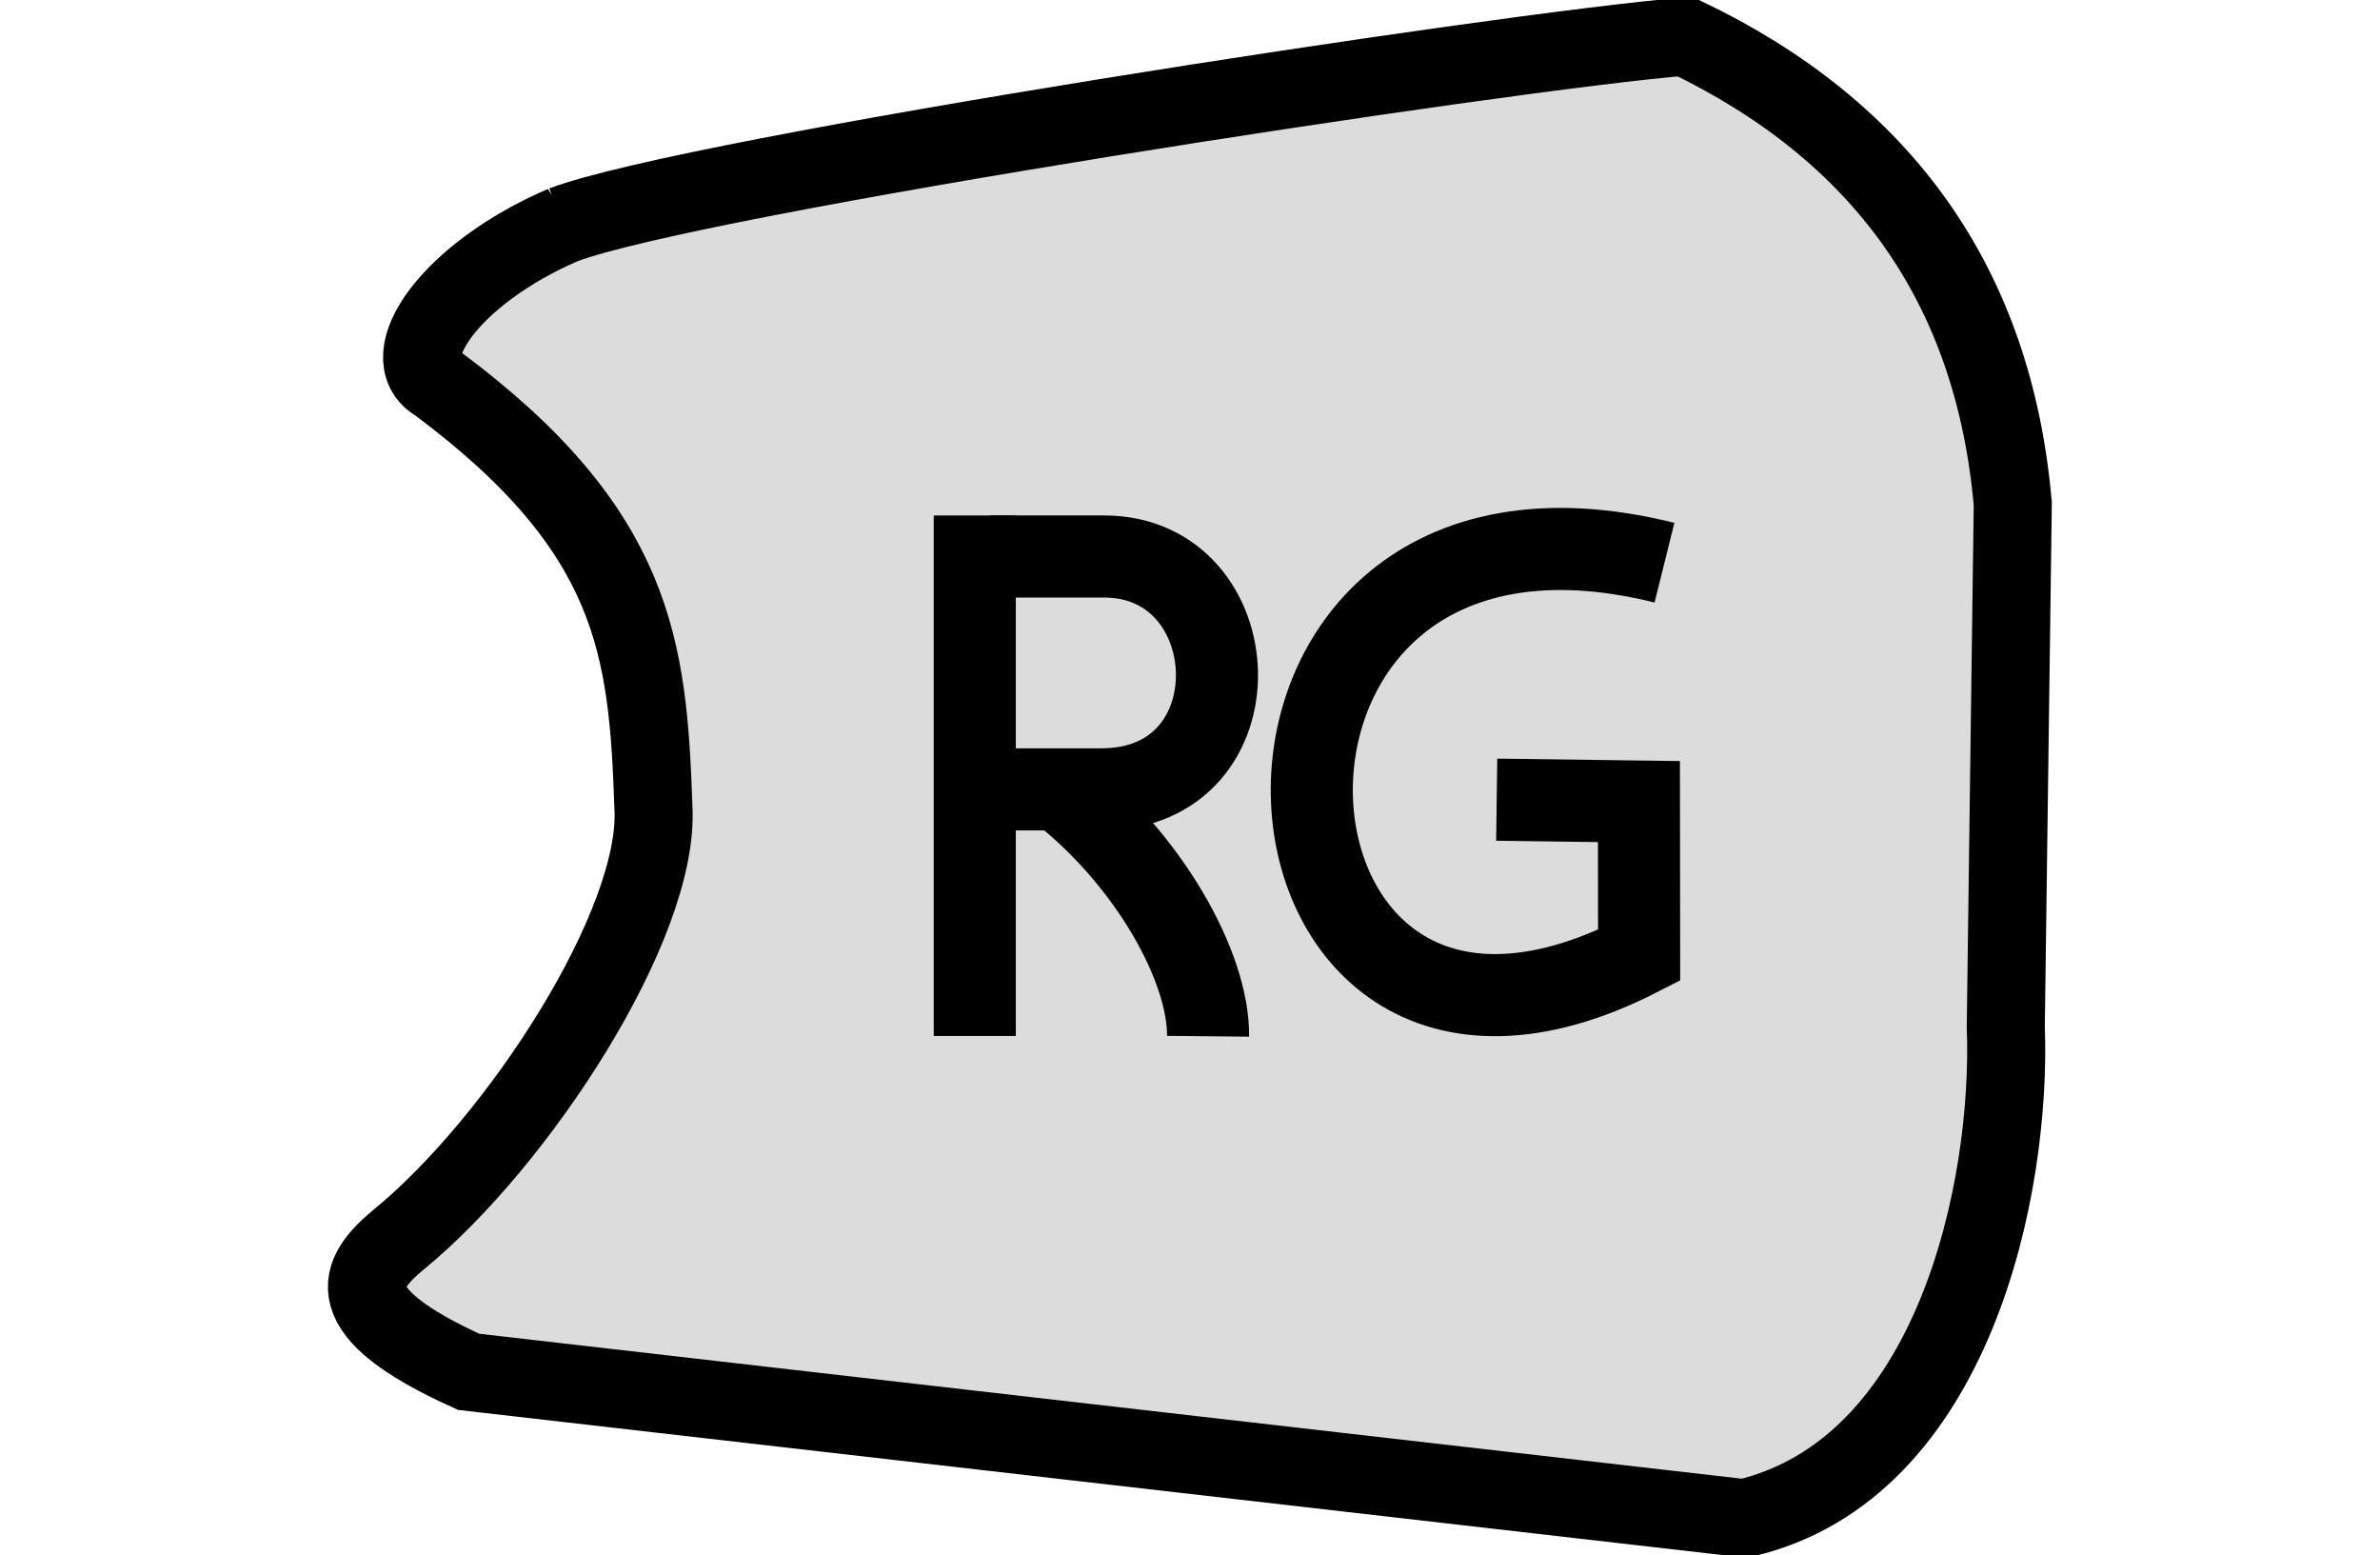
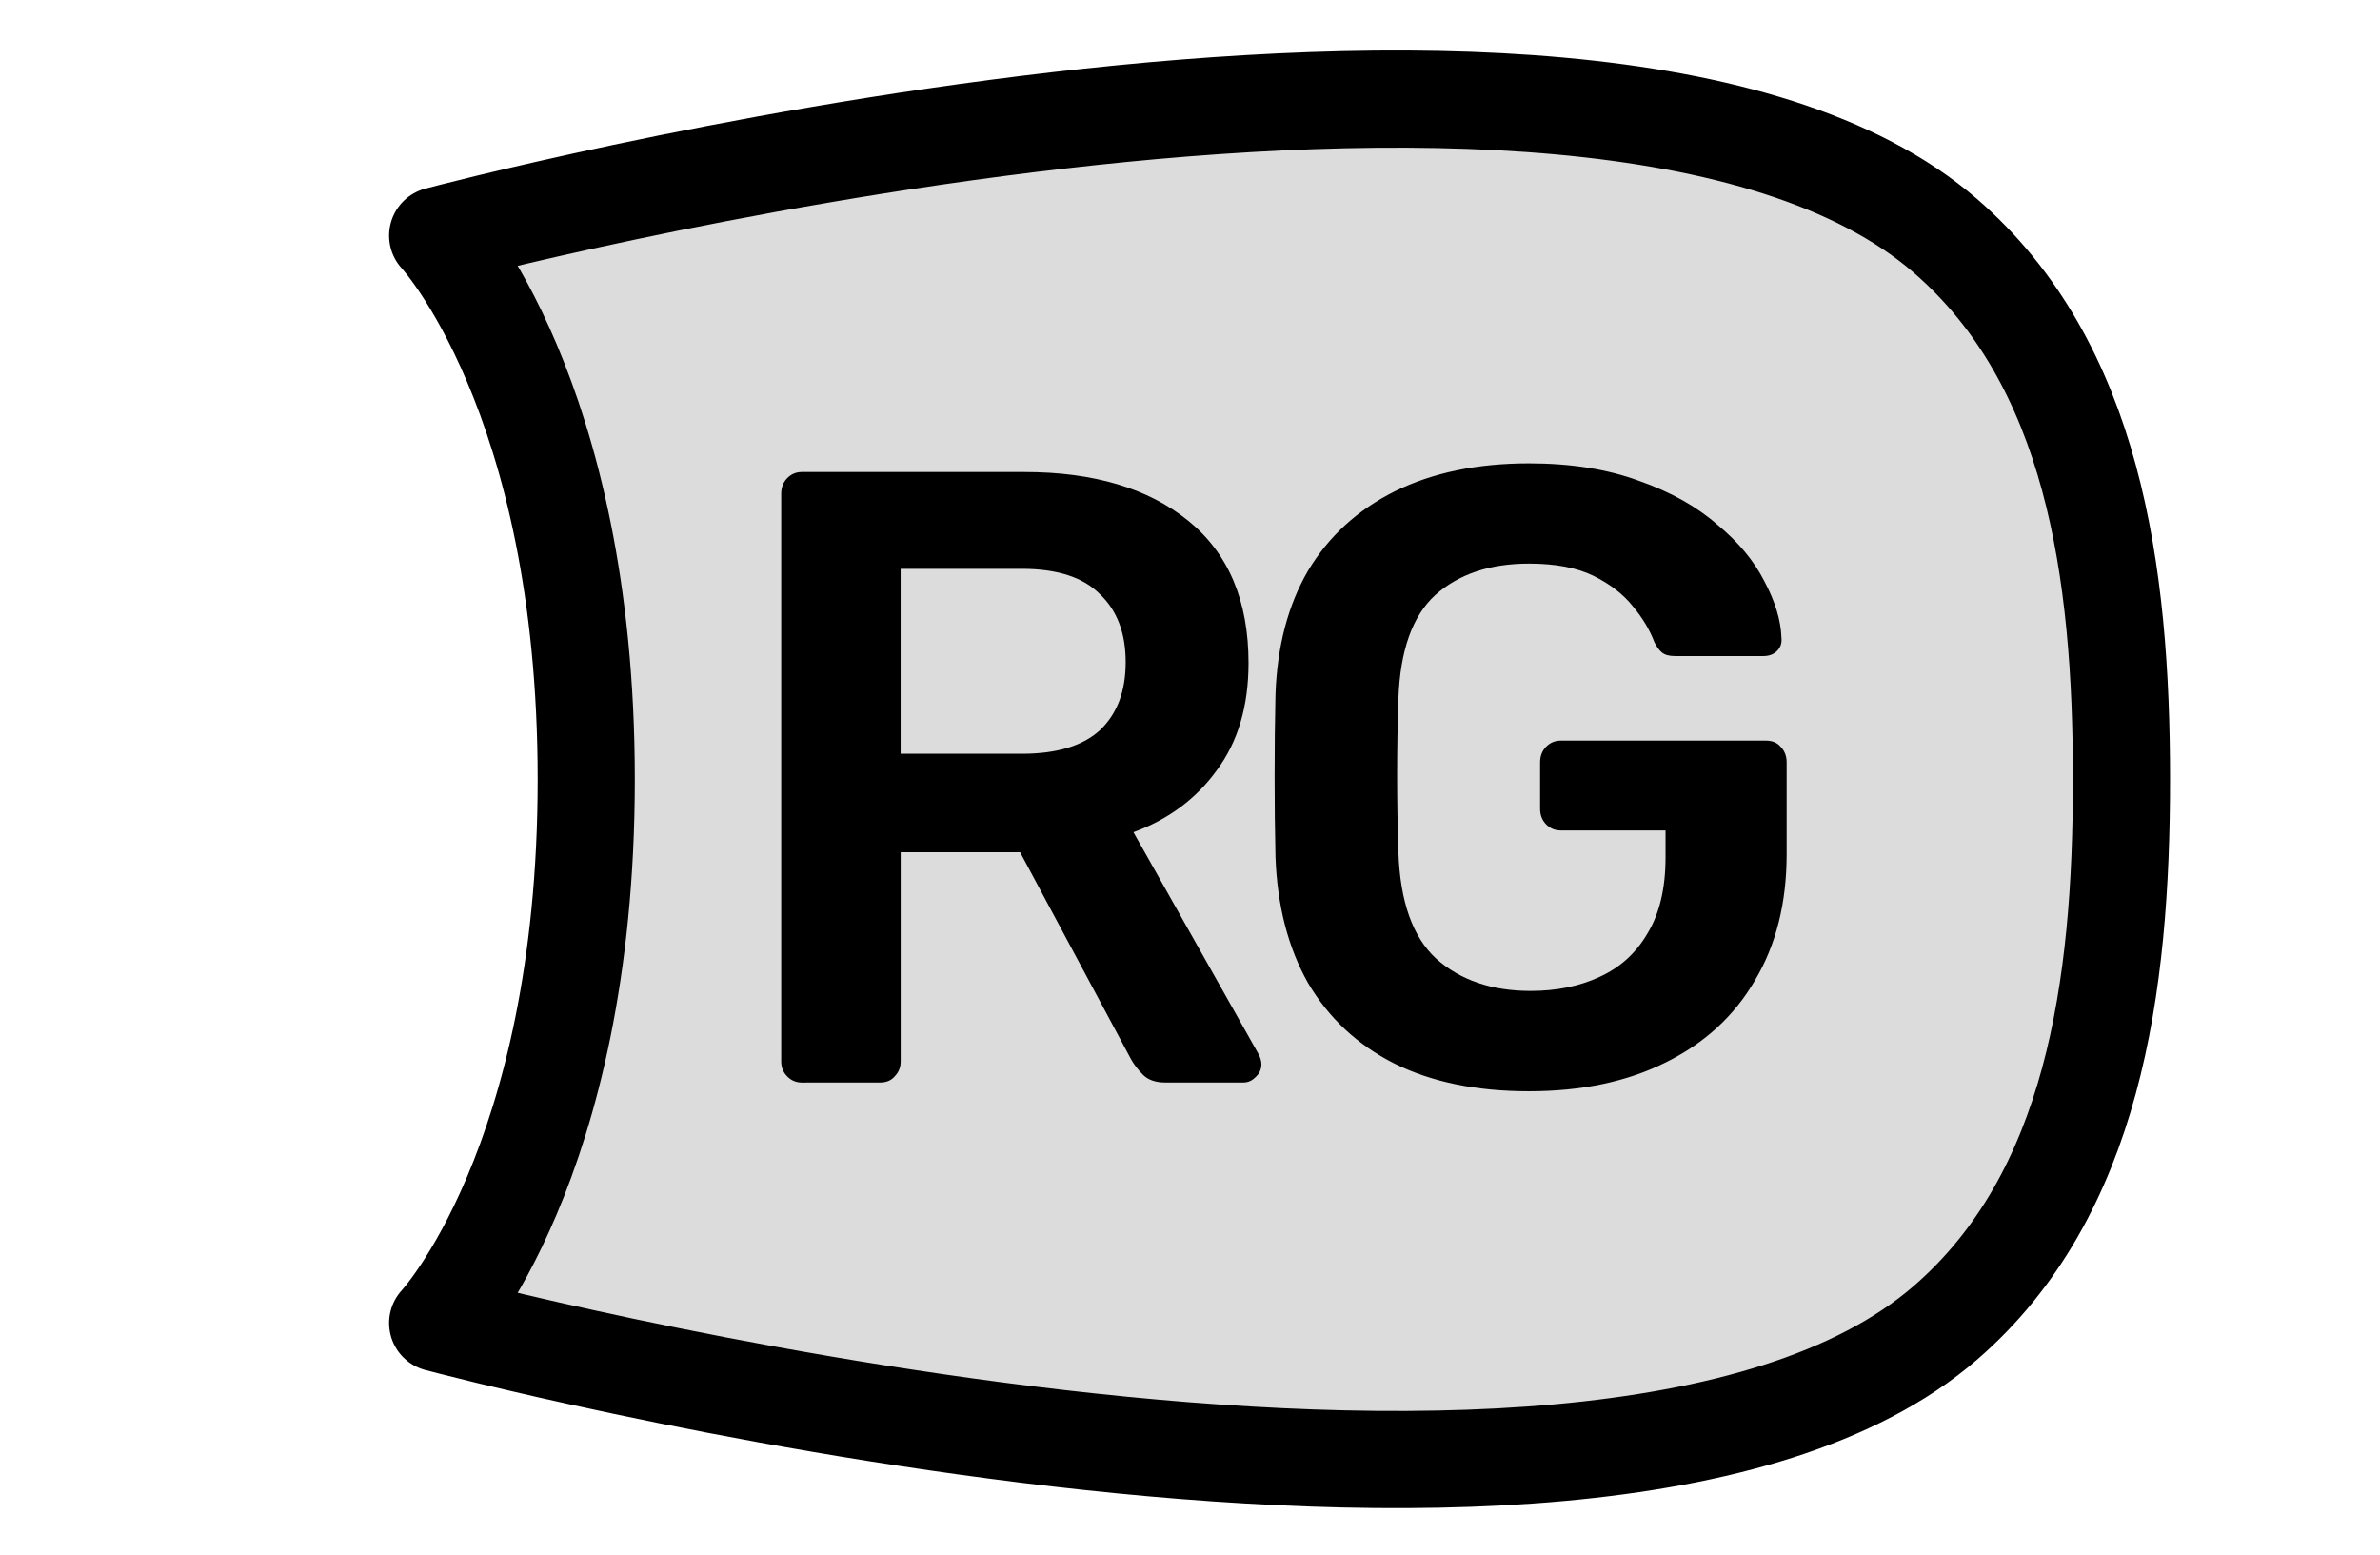
<svg xmlns="http://www.w3.org/2000/svg" width="49" height="32" viewBox="0 0 49 32" id="svg2" version="1.1">
  <defs id="defs4" />
  <g id="layer1" transform="translate(-225.7124,-856.4032)">
-     <path style="fill:#000000;fill-opacity:0.137;fill-rule:evenodd;stroke:#000000;stroke-width:1.607px;stroke-linecap:butt;stroke-linejoin:miter;stroke-opacity:1" d="m 237.307,861.033 c 2.666,-1.015 19.38,-3.573 23.099,-3.877 4.05,1.938 6.349,5.107 6.746,9.616 l -0.144,10.764 c 0.126,3.302 -1.057,9.11 -5.382,10.118 l -26.265,-3.014 c -2.742,-1.244 -2.294,-2.016 -1.435,-2.727 2.446,-2.002 5.38,-6.491 5.239,-8.899 -0.114,-3.264 -0.356,-5.68 -4.454,-8.727 -0.909,-0.52 0.256,-2.247 2.597,-3.255 z" id="path4221" />
-     <path style="fill:none;fill-rule:evenodd;stroke:#000000;stroke-width:1.69px;stroke-linecap:butt;stroke-linejoin:miter;stroke-opacity:1" d="m 259.981,867.985 c -10.028,-2.496 -9.16,12.501 -0.522,8.081 l -0.004,-3.164 -2.928,-0.039" id="path4182-9" />
-     <g style="opacity:1" id="g4152" transform="translate(1.795487,0.8527769)">
-       <g transform="matrix(0.5,0,0,0.5,-56.75557,511.5547)" style="opacity:1;stroke:#000000;stroke-width:3.38;stroke-miterlimit:4;stroke-dasharray:none;stroke-opacity:1" id="g4290-1">
-         <path style="fill:none;fill-rule:evenodd;stroke:#000000;stroke-width:3.38;stroke-linecap:butt;stroke-linejoin:miter;stroke-miterlimit:4;stroke-dasharray:none;stroke-opacity:1" d="m 601.483,709.212 0,21.427" id="path4254-7" />
-         <path style="fill:none;fill-rule:evenodd;stroke:#000000;stroke-width:3.38;stroke-linecap:butt;stroke-linejoin:miter;stroke-miterlimit:4;stroke-dasharray:none;stroke-opacity:1" d="m 602.11,710.9 4.696,0 c 5.999,0 6.434,9.587 -0.11,9.587 l -4.696,0" id="path4258-9" />
-       </g>
-       <path id="path4182-4" d="m 245.714,871.796 c 1.848,1.44 3.089,3.65 3.075,5.084" style="opacity:1;fill:none;fill-rule:evenodd;stroke:#000000;stroke-width:1.69;stroke-linecap:butt;stroke-linejoin:miter;stroke-miterlimit:4;stroke-dasharray:none;stroke-opacity:1" />
-     </g>
+     <path id="rect1" style="font-variation-settings:'wght' 500;fill:#000000;fill-opacity:0.137;stroke:#000000;stroke-width:2;stroke-linecap:round;stroke-linejoin:round;paint-order:markers fill stroke" d="m 265.76,861.253 c -7.315,-6.324 -31.037,0 -31.037,0 0,0 3.059,3.272 3.059,11.191 0,7.919 -3.059,11.191 -3.059,11.191 0,0 23.721,6.324 31.037,0 3.051,-2.638 3.63,-6.914 3.63,-11.191 0,-4.277 -0.579,-8.553 -3.63,-11.191 z" />
+     <path d="m 244.034,872.158 q -0.178,0 -0.303,-0.125 -0.125,-0.125 -0.125,-0.303 v -11.599 q 0,-0.196 0.125,-0.321 0.125,-0.125 0.303,-0.125 h 4.615 q 2.156,0 3.403,0.998 1.247,0.998 1.247,2.904 0,1.319 -0.659,2.192 -0.641,0.873 -1.728,1.265 l 2.601,4.543 q 0.053,0.107 0.053,0.196 0,0.16 -0.125,0.267 -0.107,0.107 -0.249,0.107 h -1.621 q -0.303,0 -0.463,-0.16 -0.16,-0.16 -0.249,-0.321 l -2.298,-4.223 h -2.477 v 4.276 q 0,0.178 -0.125,0.303 -0.107,0.125 -0.303,0.125 z m 2.049,-6.717 h 2.512 q 1.087,0 1.621,-0.481 0.535,-0.499 0.535,-1.39 0,-0.891 -0.535,-1.39 -0.517,-0.517 -1.621,-0.517 h -2.512 z m 13.031,6.895 q -1.639,0 -2.797,-0.57 -1.14,-0.57 -1.782,-1.639 -0.624,-1.087 -0.677,-2.584 -0.018,-0.766 -0.018,-1.639 0,-0.891 0.018,-1.675 0.053,-1.479 0.677,-2.53 0.641,-1.051 1.8,-1.621 1.176,-0.57 2.78,-0.57 1.301,0 2.281,0.356 0.98,0.339 1.621,0.891 0.659,0.535 0.98,1.158 0.339,0.624 0.356,1.158 0.018,0.16 -0.089,0.267 -0.107,0.107 -0.285,0.107 h -1.835 q -0.178,0 -0.267,-0.071 -0.089,-0.071 -0.16,-0.214 -0.143,-0.374 -0.445,-0.731 -0.303,-0.374 -0.82,-0.624 -0.517,-0.249 -1.336,-0.249 -1.212,0 -1.942,0.641 -0.713,0.641 -0.766,2.12 -0.053,1.55 0,3.136 0.053,1.514 0.784,2.174 0.748,0.659 1.96,0.659 0.802,0 1.425,-0.285 0.641,-0.285 0.998,-0.891 0.374,-0.606 0.374,-1.55 v -0.552 h -2.174 q -0.178,0 -0.303,-0.125 -0.125,-0.125 -0.125,-0.321 v -0.944 q 0,-0.196 0.125,-0.321 0.125,-0.125 0.303,-0.125 h 4.258 q 0.196,0 0.303,0.125 0.125,0.125 0.125,0.321 v 1.871 q 0,1.497 -0.659,2.584 -0.641,1.087 -1.853,1.675 -1.194,0.588 -2.833,0.588 z" id="text1" style="font-size:17.818px;font-family:Rubik;-inkscape-font-specification:'Rubik, @wght=500';font-variation-settings:'wght' 500;stroke:#000000;stroke-width:1.2;stroke-linecap:round;stroke-linejoin:round;stroke-opacity:0;paint-order:markers fill stroke" transform="scale(0.9925712,1.007484)" aria-label="RG" />
  </g>
</svg>
